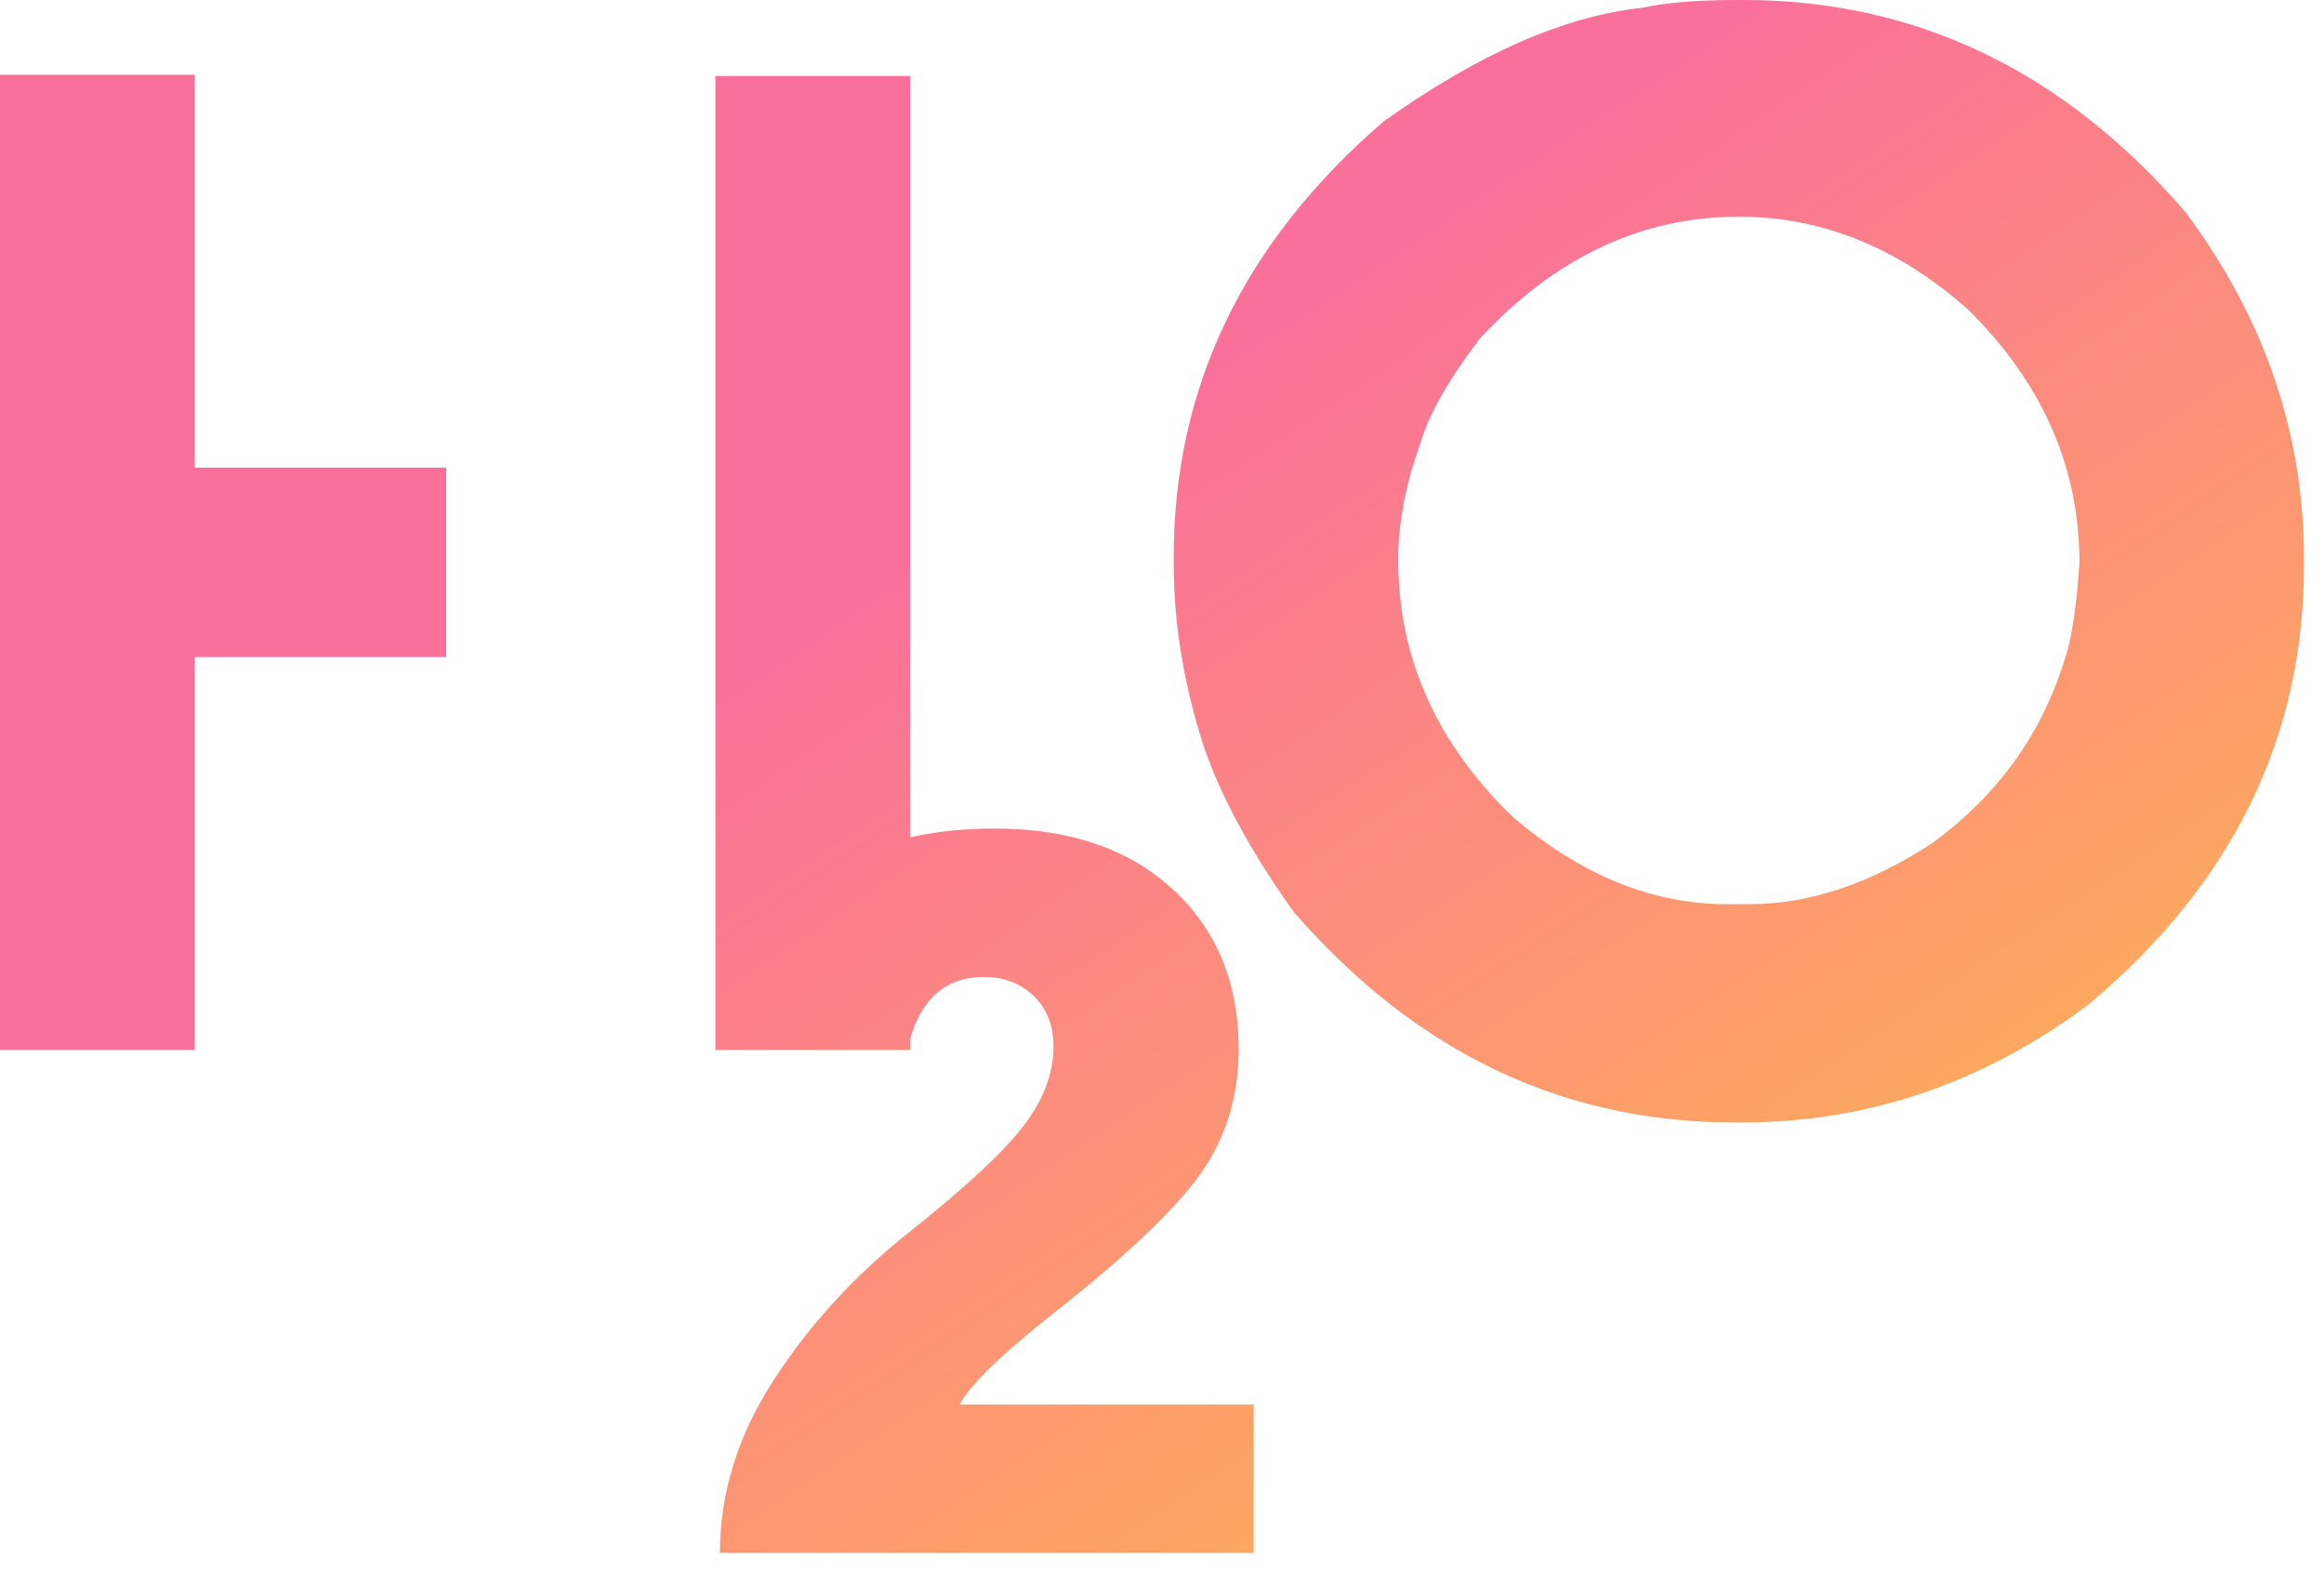
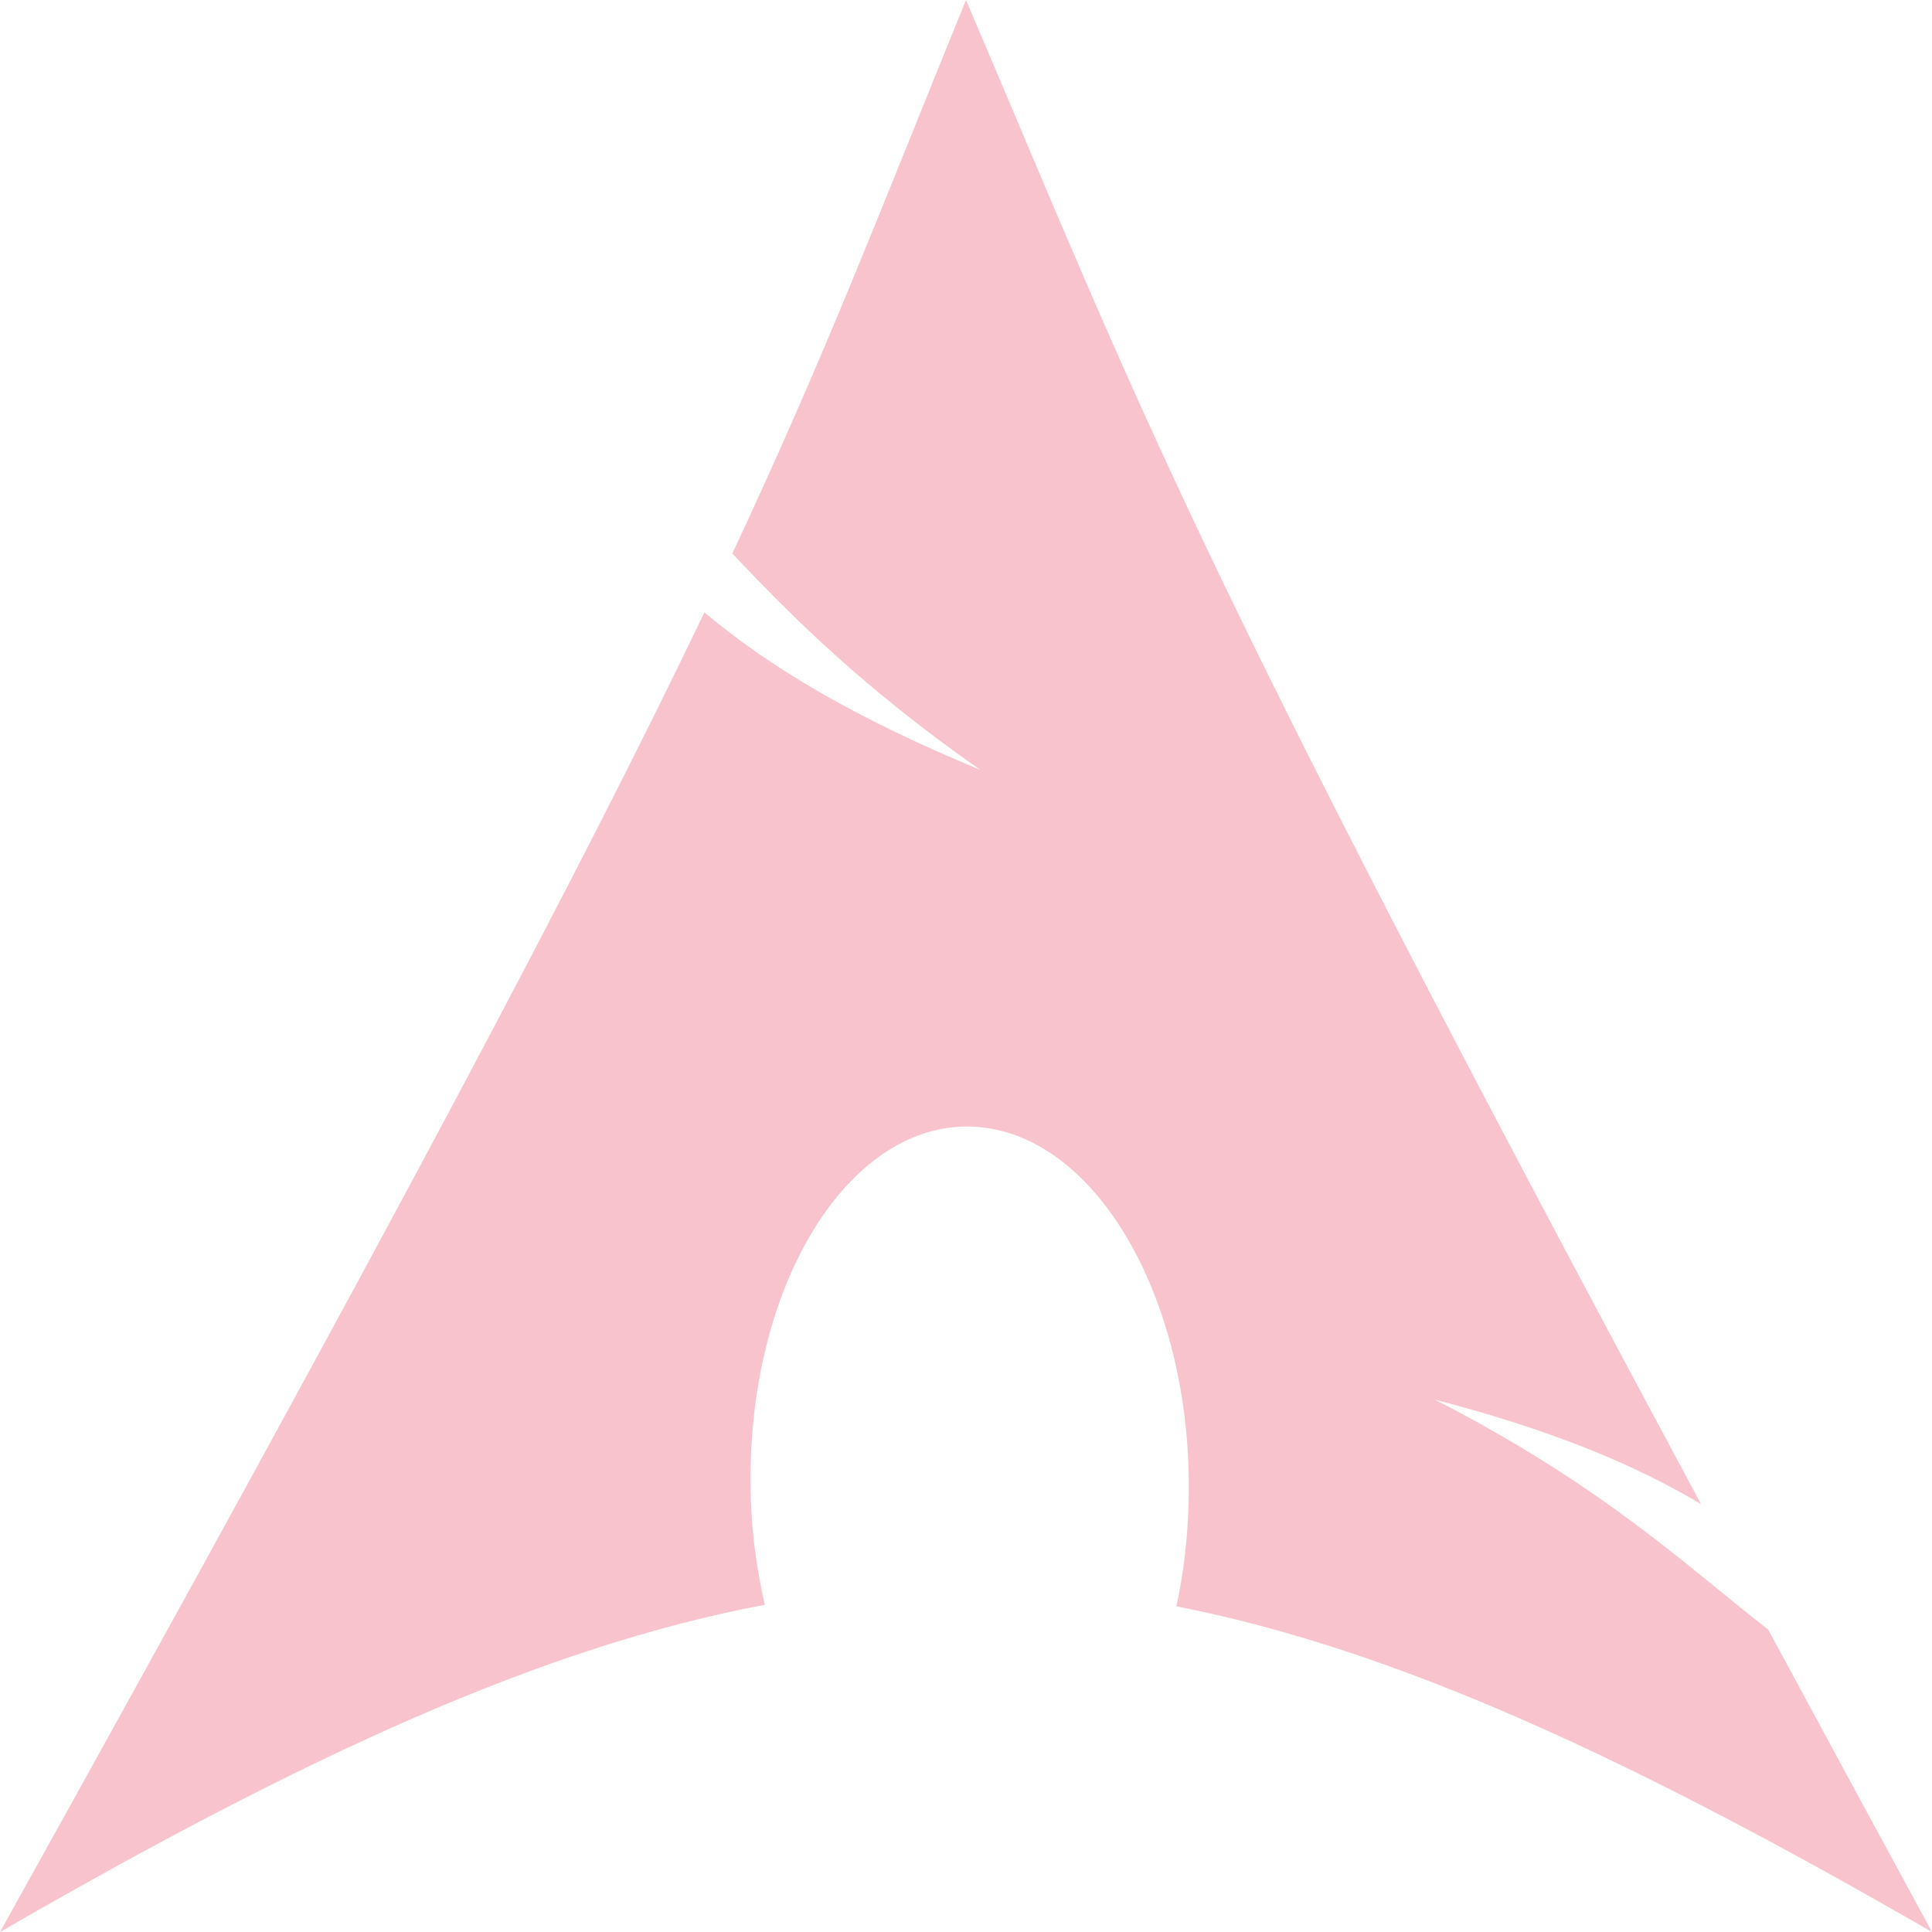
- <svg xmlns="http://www.w3.org/2000/svg" width="99px" height="67px" viewBox="0 0 99 67" version="1.1">
-   <defs>
-     <linearGradient x1="100%" y1="100%" x2="38.104%" y2="38.104%" id="linearGradient-1">
-       <stop stop-color="#FFC83E" offset="0%" />
-       <stop stop-color="#FA709A" offset="100%" />
+ <svg xmlns="http://www.w3.org/2000/svg" xmlns:xlink="http://www.w3.org/1999/xlink" version="1.0" id="svg2424" height="1200" width="1200">
+   <defs id="defs2426">
+     <linearGradient gradientTransform="translate(287,-83)" x1="112.499" y1="6.137" x2="112.499" y2="129.347" id="path1082_2_" gradientUnits="userSpaceOnUse">
+       <stop style="stop-color:#ffffff;stop-opacity:0" offset="0" id="stop193" />
+       <stop style="stop-color:#ffffff;stop-opacity:0.275;" offset="1" id="stop195" />
+       <midPointStop offset="0" style="stop-color:#FFFFFF" id="midPointStop197" />
+       <midPointStop offset="0.5" style="stop-color:#FFFFFF" id="midPointStop199" />
+       <midPointStop offset="1" style="stop-color:#000000" id="midPointStop201" />
    </linearGradient>
+     <linearGradient id="linearGradient3388">
+       <stop id="stop3390" offset="0" style="stop-color:#000000;stop-opacity:0;" />
+       <stop id="stop3392" offset="1" style="stop-color:#000000;stop-opacity:0.371;" />
+     </linearGradient>
+     <linearGradient id="linearGradient4346">
+       <stop id="stop4348" offset="0" style="stop-color:#00bdec;stop-opacity:1" />
+       <stop id="stop4350" offset="1" style="stop-color:#40bfde;stop-opacity:1" />
+     </linearGradient>
+     <linearGradient gradientUnits="userSpaceOnUse" y2="666.978" x2="616.486" y1="634.151" x1="400.614" id="linearGradient4352" xlink:href="#linearGradient4346" />
+     <linearGradient id="linearGradient5323">
+       <stop id="stop5325" offset="0" style="stop-color:#6e6e6e;stop-opacity:1" />
+       <stop id="stop5327" offset="1" style="stop-color:#4d4d4d;stop-opacity:1" />
+     </linearGradient>
+     <linearGradient gradientUnits="userSpaceOnUse" y2="348.969" x2="650.814" y1="238.082" x1="291.836" id="linearGradient5329" xlink:href="#linearGradient5323" />
+     <linearGradient y2="183.964" x2="490.723" y1="237.724" x1="490.723" gradientTransform="matrix(0.6551957,0,0,0.6551957,-113.2839,148.3866)" gradientUnits="userSpaceOnUse" id="linearGradient2231" xlink:href="#linearGradient3388" />
+     <linearGradient y2="303.14" x2="606.912" y1="104.507" x1="541.335" gradientTransform="matrix(-0.6710118,0,0,0.6709741,706.1028,-117.5032)" gradientUnits="userSpaceOnUse" id="linearGradient2261" xlink:href="#path1082_2_" />
+     <linearGradient y2="303.14" x2="606.912" y1="104.507" x1="541.335" gradientTransform="matrix(-0.6710118,0,0,0.6709741,901.9316,-57.60907)" gradientUnits="userSpaceOnUse" id="linearGradient2198" xlink:href="#path1082_2_" />
+     <linearGradient xlink:href="#linearGradient4346" id="linearGradient2493" gradientUnits="userSpaceOnUse" x1="400.614" y1="634.151" x2="616.486" y2="666.978" />
+     <linearGradient xlink:href="#linearGradient4346" id="linearGradient2467" x1="400.614" y1="634.151" x2="616.486" y2="666.978" gradientUnits="userSpaceOnUse" />
+     <linearGradient id="linearGradient2461">
+       <stop style="stop-color:#26a7e8;stop-opacity:1;" offset="0" id="stop2463" />
+       <stop style="stop-color:#3ab0ea;stop-opacity:1;" offset="1" id="stop2465" />
+     </linearGradient>
+     <linearGradient id="linearGradient2454">
+       <stop style="stop-color:#000000;stop-opacity:0;" offset="0" id="stop2456" />
+       <stop style="stop-color:#000000;stop-opacity:0.371;" offset="1" id="stop2458" />
+     </linearGradient>
+     <linearGradient xlink:href="#path1082_2_" id="linearGradient2544" gradientUnits="userSpaceOnUse" gradientTransform="matrix(-0.3937741,0,0,0.393752,357.5197,122.0015)" x1="541.335" y1="104.507" x2="606.912" y2="303.14" />
+     <linearGradient gradientUnits="userSpaceOnUse" id="linearGradient2441" y2="129.347" x2="112.499" y1="6.137" x1="112.499" gradientTransform="translate(287,-83)">
+       <stop id="stop2443" offset="0" style="stop-color:#ffffff;stop-opacity:0" />
+       <stop id="stop2445" offset="1" style="stop-color:#ffffff;stop-opacity:0.275;" />
+       <midPointStop id="midPointStop2447" style="stop-color:#FFFFFF" offset="0" />
+       <midPointStop id="midPointStop2449" style="stop-color:#FFFFFF" offset="0.5" />
+       <midPointStop id="midPointStop2451" style="stop-color:#000000" offset="1" />
+     </linearGradient>
+     <linearGradient y2="348.969" x2="650.814" y1="238.082" x1="291.836" gradientUnits="userSpaceOnUse" id="linearGradient3885" xlink:href="#linearGradient5323" />
+     <linearGradient y2="666.978" x2="616.486" y1="634.151" x1="400.614" gradientUnits="userSpaceOnUse" id="linearGradient3887" xlink:href="#linearGradient4346" />
+     <linearGradient y2="348.969" x2="650.814" y1="238.082" x1="291.836" gradientUnits="userSpaceOnUse" id="linearGradient3909" xlink:href="#linearGradient5323" />
+     <linearGradient y2="666.978" x2="616.486" y1="634.151" x1="400.614" gradientUnits="userSpaceOnUse" id="linearGradient3919" xlink:href="#linearGradient4346" />
  </defs>
-   <g id="logo" stroke="none" stroke-width="1" fill="none" fill-rule="evenodd">
-     <path d="M0,3.183 L8.297,3.183 L8.297,19.92 L19.01,19.92 L19.01,27.987 L8.297,27.987 L8.297,44.725 L0,44.725 L0,3.183 Z M38.772,35.667 L38.772,3.24 L30.476,3.24 L30.476,44.725 L38.772,44.725 L38.772,44.244 C39.282,42.491 40.331,41.614 41.92,41.614 C42.771,41.614 43.476,41.885 44.037,42.426 C44.598,42.968 44.878,43.683 44.878,44.572 C44.878,45.732 44.443,46.873 43.573,47.994 C42.703,49.116 41.098,50.604 38.759,52.46 C36.42,54.316 34.486,56.424 32.959,58.782 C31.432,61.141 30.668,63.596 30.668,66.148 L53.404,66.148 L53.404,59.826 L40.876,59.826 C41.34,58.976 42.674,57.68 44.878,55.94 C47.971,53.504 50.059,51.523 51.142,49.995 C52.225,48.468 52.766,46.699 52.766,44.688 C52.766,41.866 51.828,39.594 49.953,37.873 C48.078,36.153 45.555,35.292 42.384,35.292 C41.071,35.292 39.867,35.417 38.772,35.667 Z M73.939,0 L74.271,0 C81.62,0 87.896,3.01 93.098,9.031 C96.462,13.547 98.145,18.461 98.145,23.773 L98.145,24.105 C98.145,31.454 95.068,37.697 88.914,42.832 C84.443,46.152 79.54,47.812 74.205,47.812 L73.873,47.812 C66.568,47.812 60.315,44.824 55.113,38.848 C53.298,36.302 52.025,33.967 51.295,31.842 C50.432,29.186 50,26.585 50,24.039 L50,23.707 C50,16.491 52.977,10.315 58.932,5.18 C62.96,2.302 66.635,0.686 69.955,0.332 C70.973,0.111 72.301,0 73.939,0 Z M59.562,23.84 C59.562,28.001 61.189,31.654 64.443,34.797 C67.343,37.276 70.387,38.516 73.574,38.516 L74.504,38.516 C77.072,38.516 79.684,37.641 82.34,35.893 C85.085,33.878 86.944,31.311 87.918,28.189 C88.228,27.37 88.449,25.965 88.582,23.973 C88.582,19.9 86.999,16.303 83.834,13.182 C80.868,10.548 77.614,9.23 74.072,9.23 C69.933,9.23 66.258,10.957 63.049,14.41 C61.699,16.181 60.846,17.686 60.492,18.926 C59.872,20.652 59.562,22.29 59.562,23.84 Z" id="Combined-Shape" fill="url(#linearGradient-1)" />
+   <g transform="translate(-282.6186,943.2288)" id="layer1">
+     <path style="fill:#f8c3cd;fill-opacity:1;fill-rule:evenodd;stroke:none;stroke-width:1;stroke-linecap:round;stroke-linejoin:round;stroke-miterlimit:10;stroke-dasharray:none;stroke-opacity:1" d="m 882.619,-943.229 c -53.416,130.962 -85.671,216.741 -145.143,343.81 36.464,38.651 81.219,83.449 153.905,134.286 C 813.236,-497.29 759.977,-529.347 720.142,-562.848 644.03,-404.027 524.608,-178.035 282.619,256.771 472.78,146.988 620.284,79.374 757.666,53.533 751.771,28.166 748.486,0.637 748.714,-27.991 l 0.19,-5.905 c 3.018,-121.853 66.435,-215.696 141.524,-209.333 75.089,6.362 133.494,110.528 130.476,232.381 -0.568,22.916 -3.105,44.885 -7.619,65.333 135.861,26.611 281.794,94.016 469.333,202.286 C 1445.623,188.66 1412.439,127.436 1380.904,68.962 1331.233,30.463 1279.54,-19.652 1173.857,-73.895 c 72.641,18.875 124.793,40.611 165.333,64.952 C 1018.571,-605.88 992.566,-685.213 882.619,-943.229 Z" id="path2518" />
  </g>
</svg>
